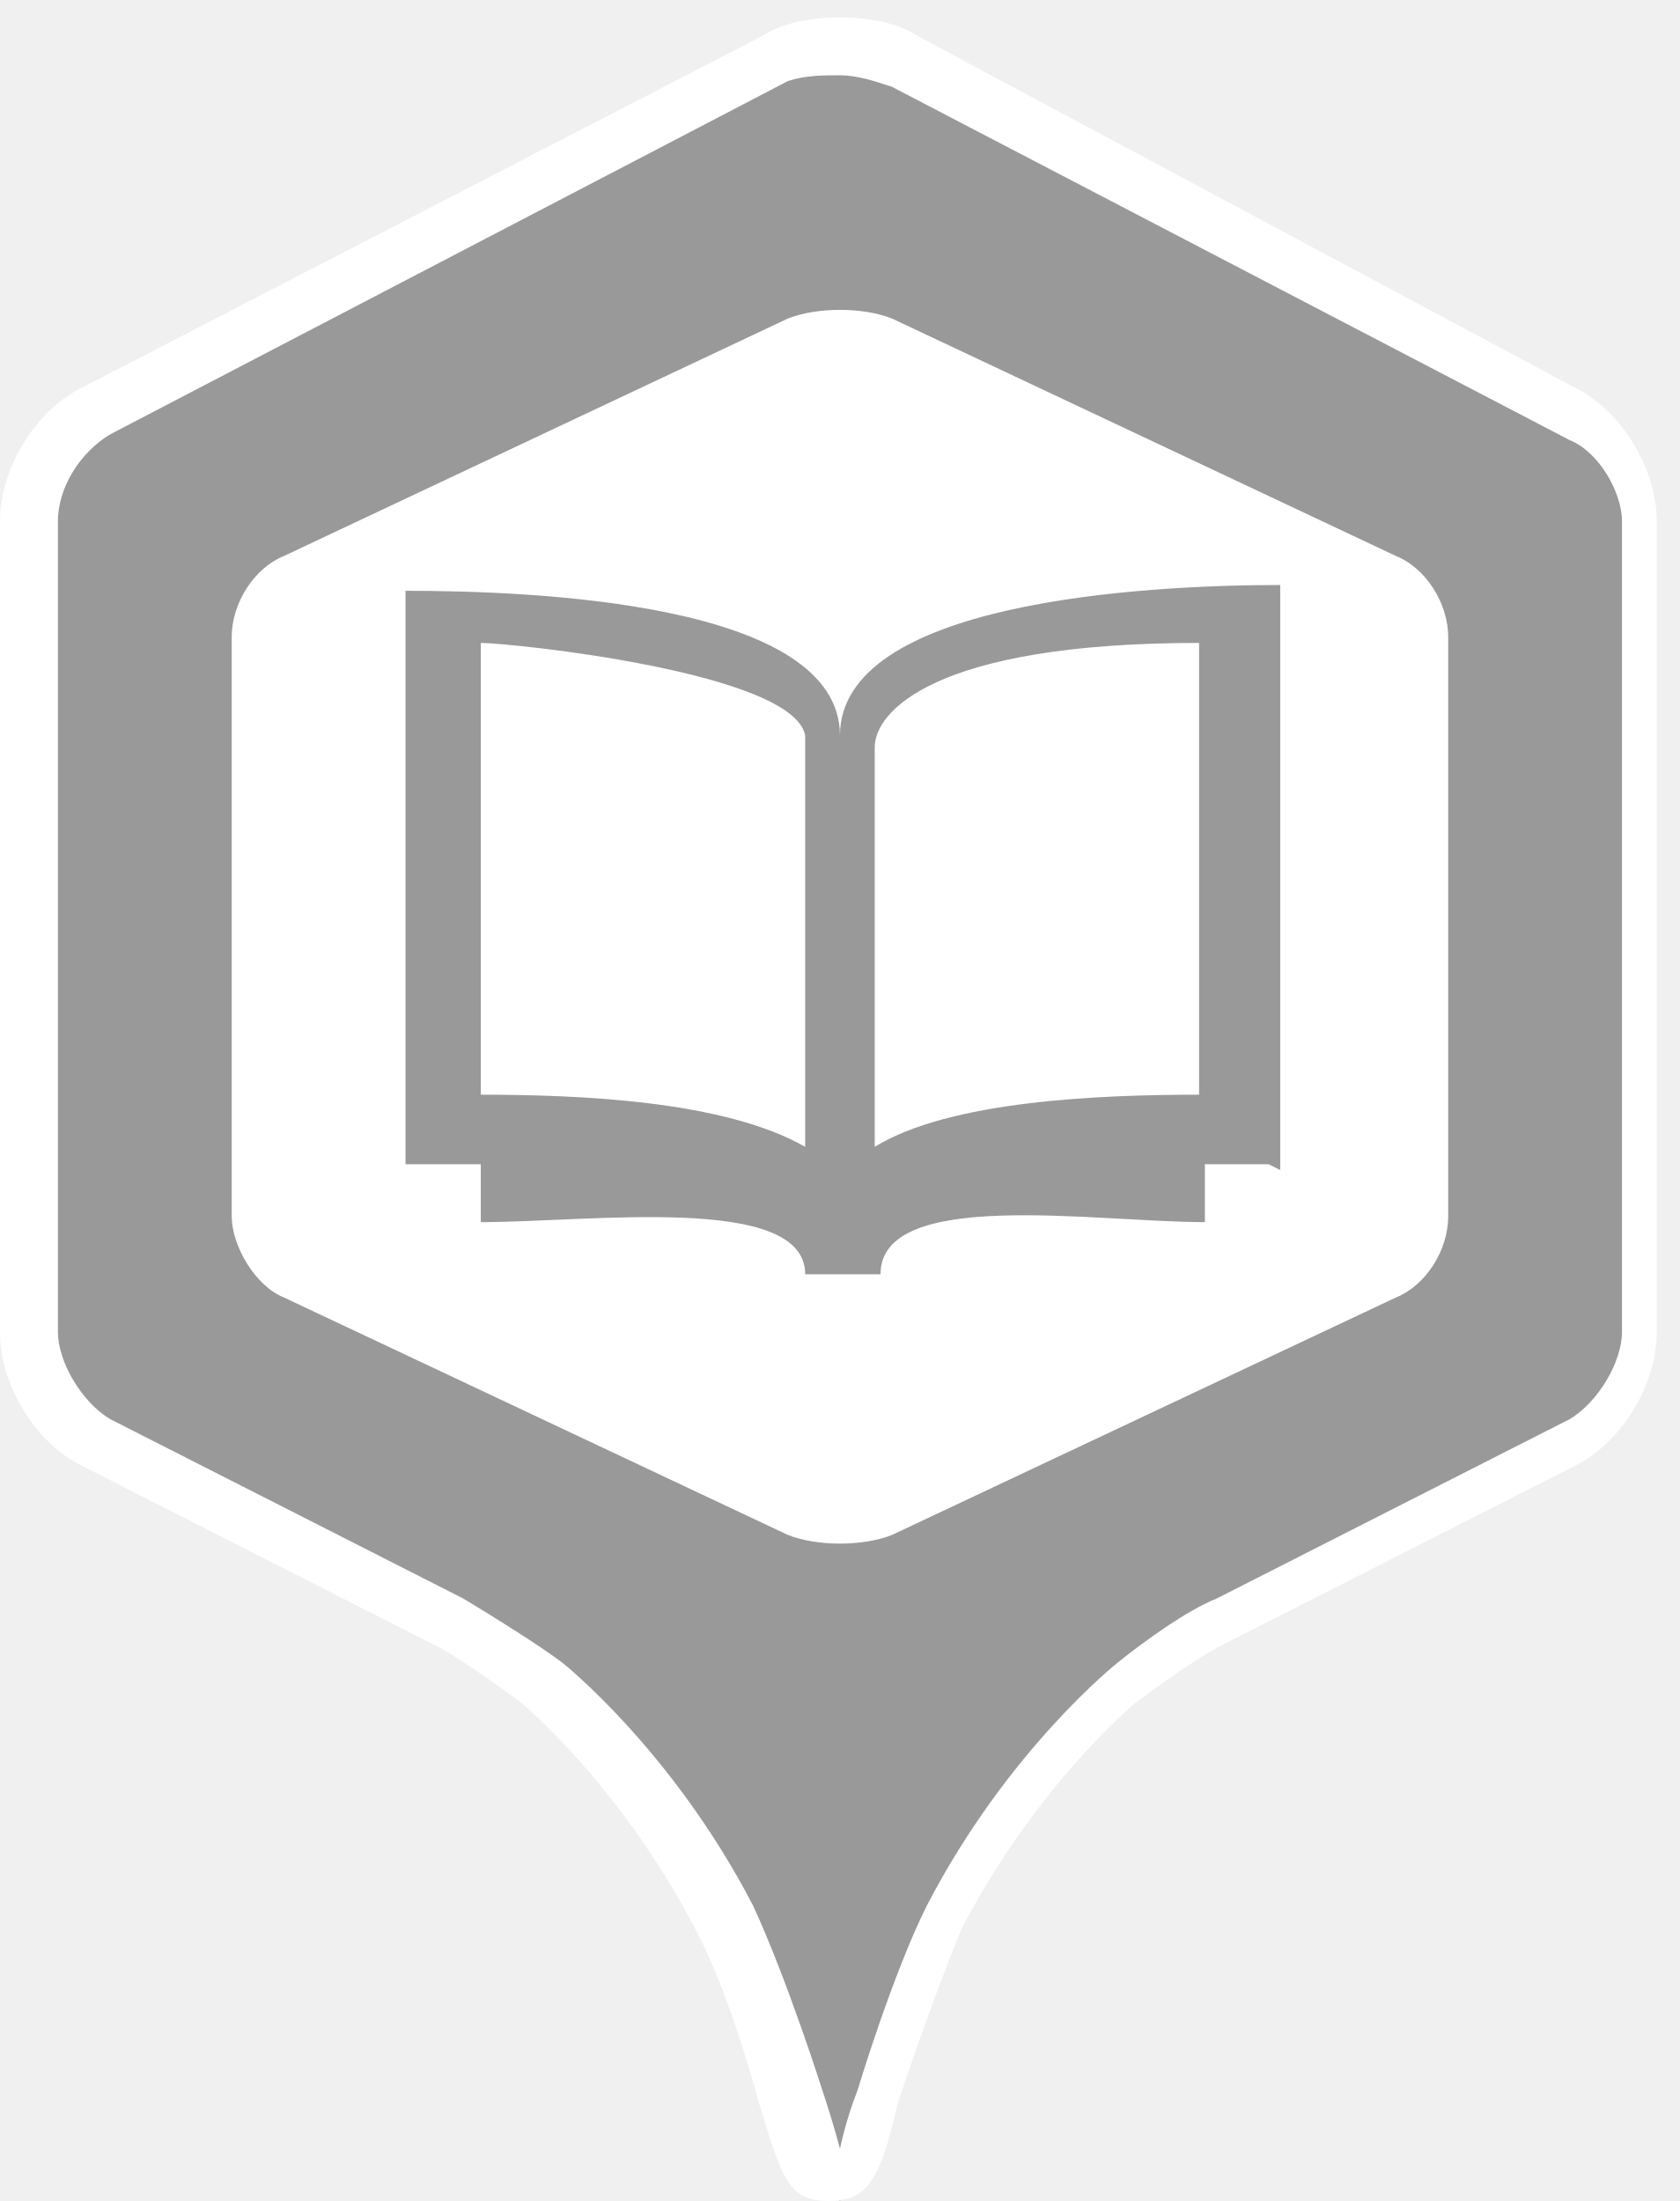
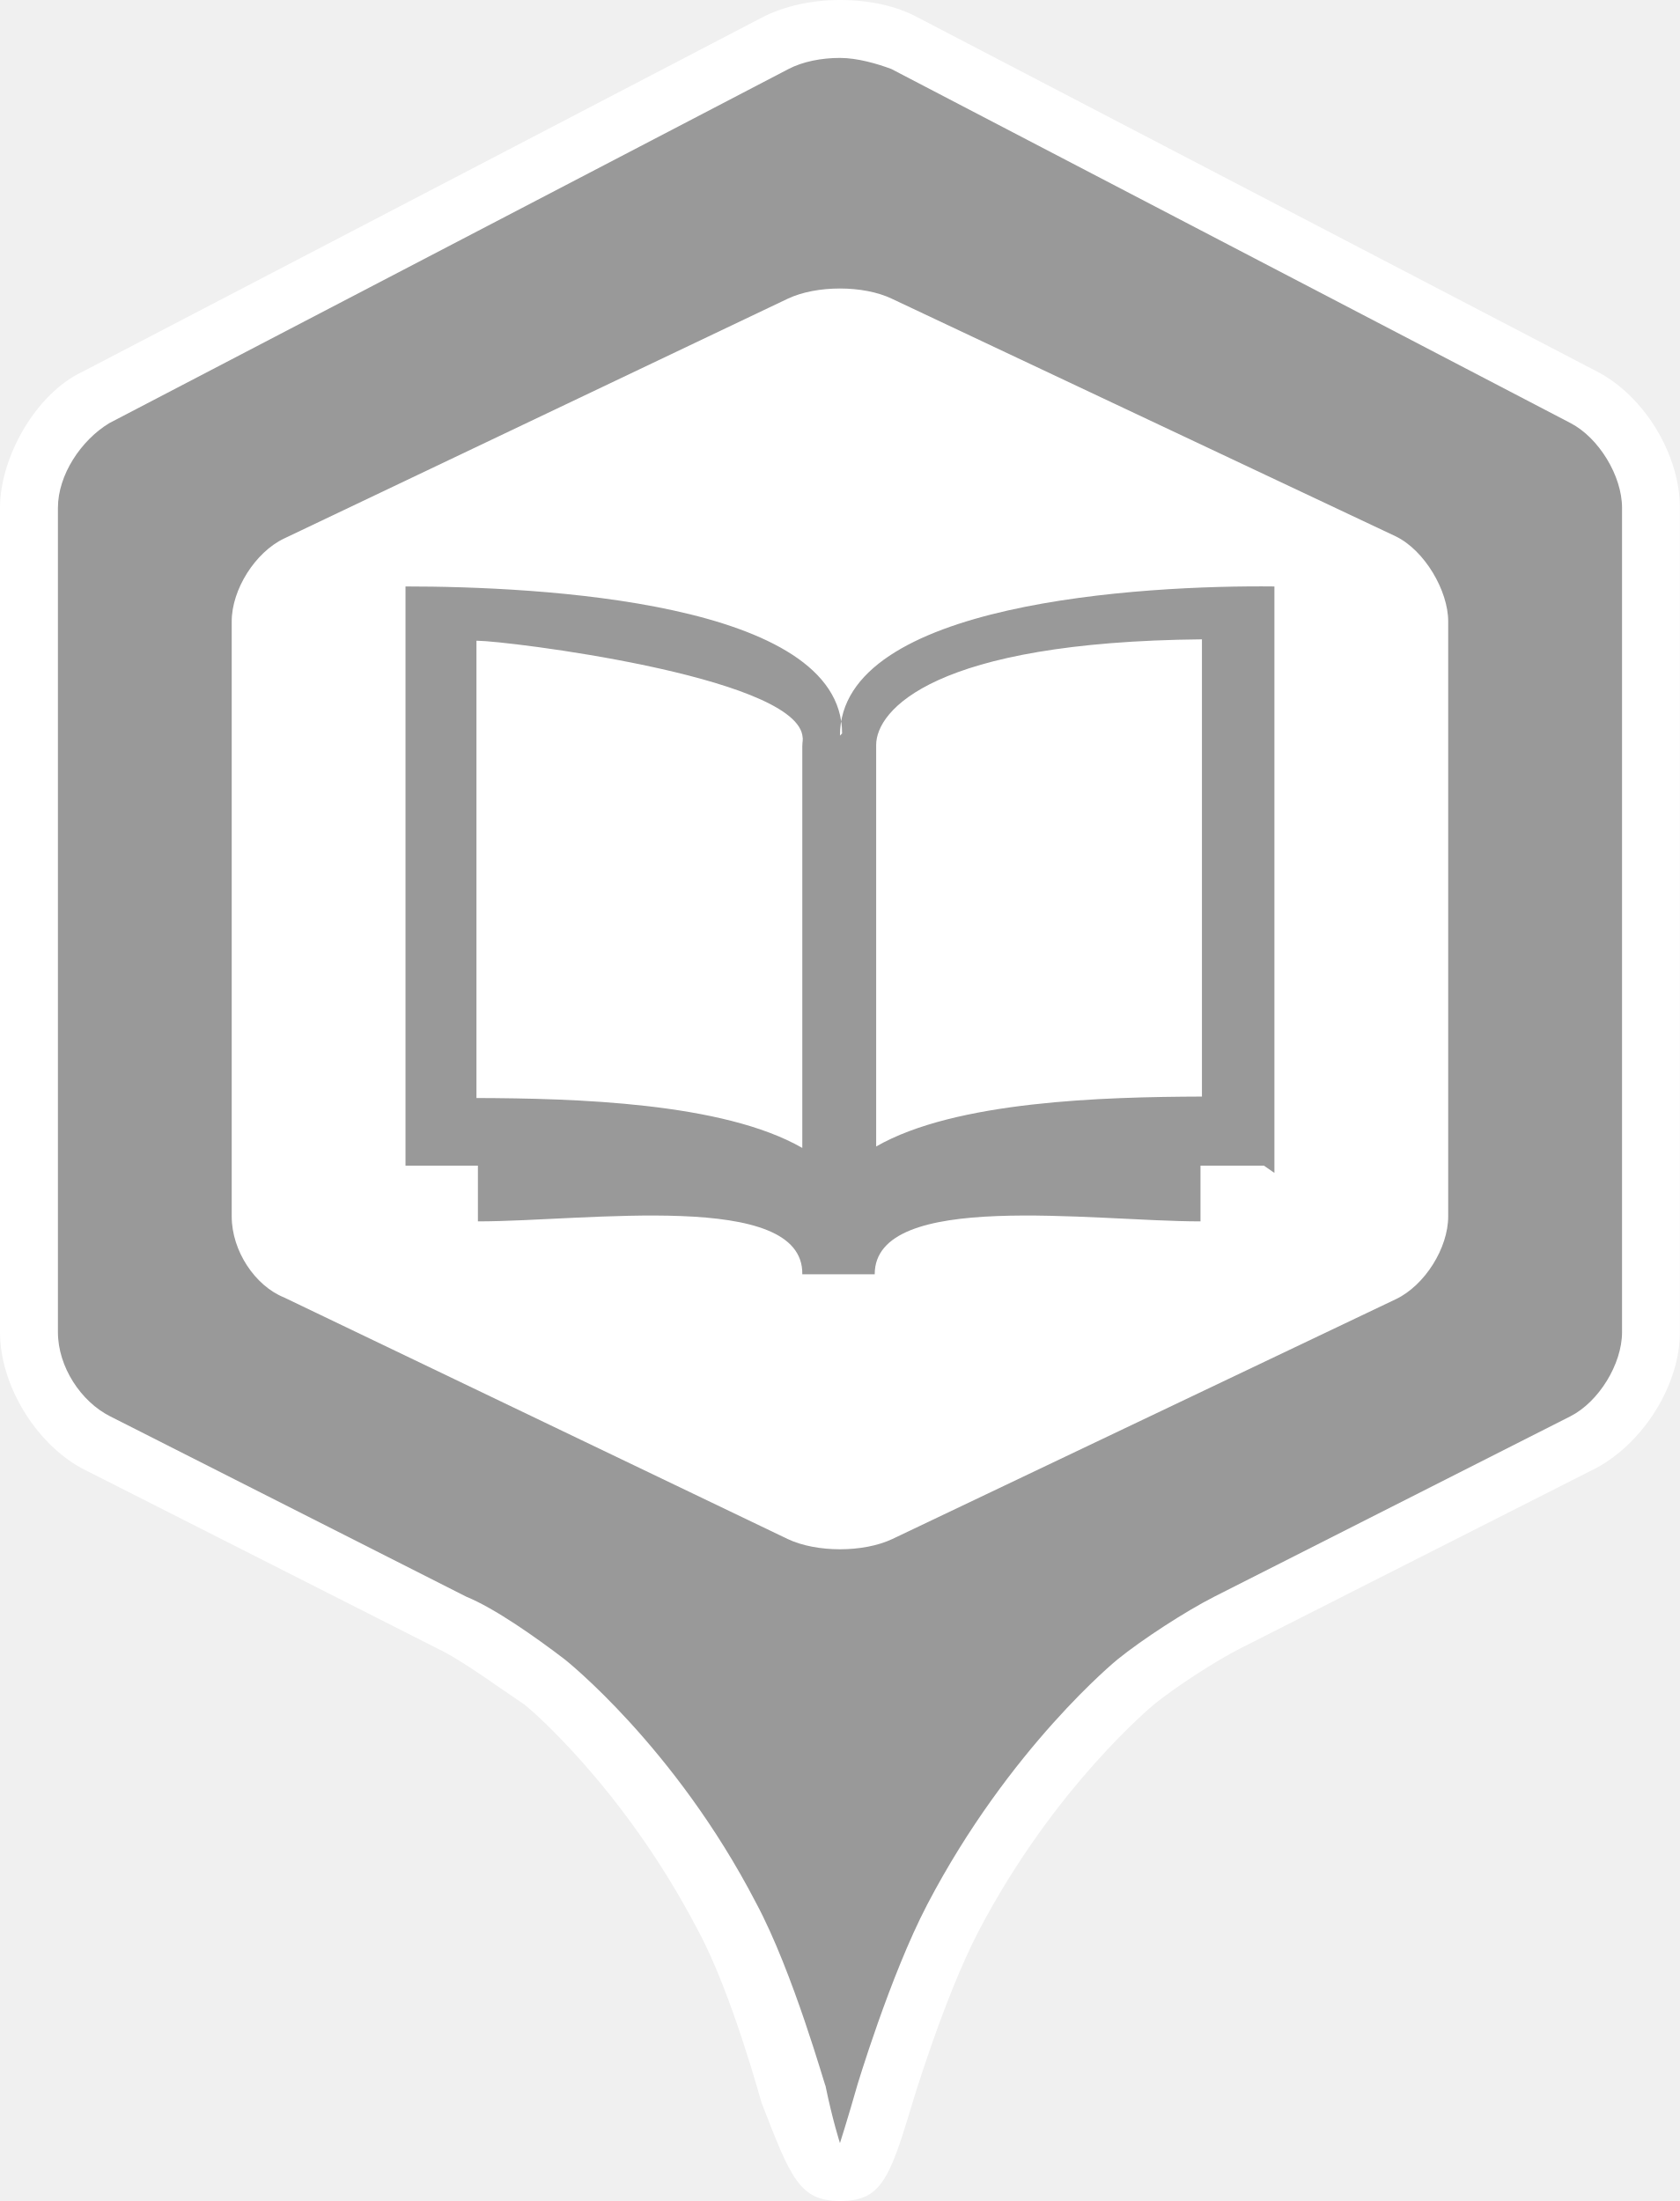
- <svg xmlns="http://www.w3.org/2000/svg" version="1.1" id="Layer_1" x="0px" y="0px" width="29px" height="38px" viewBox="0 0 29 38" enable-background="new 0 0 29 38" xml:space="preserve">
+ <svg xmlns="http://www.w3.org/2000/svg" version="1.2" baseProfile="tiny" id="Layer_1" x="0px" y="0px" width="29px" height="38px" viewBox="0 0 29 38" xml:space="preserve">
  <g>
-     <g>
-       <path fill="#999999" d="M13.7 36.2c0 0-0.6-1.9-1.2-3.1c-1.4-2.6-3.1-4.1-3.2-4.1c-0.4-0.3-1.1-0.8-1.6-1l-6.1-3.1 C1 24.6 0.5 23.7 0.5 23V9c0-0.7 0.5-1.6 1.2-1.9L13.4 1c0.3-0.2 0.7-0.2 1.1-0.2s0.8 0.1 1.1 0.2l11.7 6.1 C28 7.5 28.5 8.3 28.5 9v14c0 0.7-0.5 1.6-1.2 1.9L21.2 28c-0.5 0.2-1.2 0.7-1.6 1c0 0-1.8 1.5-3.2 4.1c-0.6 1.2-1.2 3.1-1.2 3.1 L14.5 38L13.7 36.2z" />
-       <path fill="#FFFFFF" d="M14.5 1.3c0.3 0 0.6 0.1 0.9 0.2l11.7 6.1C27.6 7.8 28 8.5 28 9v14c0 0.5-0.4 1.2-0.9 1.5L21 27.6 c-0.5 0.2-1.2 0.7-1.7 1.1c0 0-1.9 1.5-3.3 4.2c-0.6 1.2-1.2 3.2-1.2 3.2c-0.2 0.5-0.3 1-0.3 1s-0.1-0.4-0.3-1 c0 0-0.6-1.9-1.2-3.2c-1.4-2.7-3.3-4.2-3.3-4.2c-0.4-0.3-1.2-0.8-1.7-1.1l-6.1-3.1C1.4 24.2 1 23.5 1 23V9c0-0.6 0.4-1.2 0.9-1.5 l11.7-6.1C13.9 1.3 14.2 1.3 14.5 1.3 M14.5 0.3c-0.5 0-1 0.1-1.3 0.3L1.4 6.7C0.6 7.1 0 8.1 0 9v14c0 0.9 0.6 1.9 1.4 2.3 l6.1 3.1c0.4 0.2 1.1 0.7 1.5 1c0 0 1.7 1.4 3 3.9c0.6 1.1 1.1 3 1.1 3c0.4 1.3 0.5 1.7 1.2 1.7s0.9-0.4 1.2-1.7 c0 0 0.6-1.8 1.1-3c1.3-2.5 3-3.9 3-3.9c0.4-0.3 1.1-0.8 1.5-1l6.1-3.1c0.8-0.4 1.4-1.4 1.4-2.3V9c0-0.9-0.6-1.9-1.4-2.3L15.8 0.6 C15.5 0.4 15 0.3 14.5 0.3L14.5 0.3z" />
-     </g>
-     <path fill="#FFFFFF" d="M25 21c0 0.6-0.4 1.2-0.9 1.4l-8.7 4.1c-0.5 0.2-1.3 0.2-1.8 0l-8.7-4.1C4.4 22.2 4 21.5 4 21V11 c0-0.6 0.4-1.2 0.9-1.4l8.7-4.1c0.5-0.2 1.3-0.2 1.8 0l8.7 4.1C24.6 9.8 25 10.4 25 11V21z" />
-     <path fill-rule="evenodd" clip-rule="evenodd" fill="#999999" d="M20.7 18.9c-1.7 0-4.3 0.1-5.6 0.9v-0.4v-6.5c0-0.6 1-1.8 5.6-1.8 V18.9z M8.3 11.1c0.5 0 5.4 0.5 5.6 1.6c0 0.1 0 0.1 0 0.2v6.5v0.4c-1.4-0.8-3.9-0.9-5.6-0.9V11.1z M14.5 12.7 c0-2.3-5.3-2.5-7.5-2.5V11v8.4v0.7h0.8h0.5v1c1.9 0 5.6-0.5 5.6 0.9h1.3c0-1.5 3.7-0.9 5.6-0.9v-1h1.1l0.2 0.1V10.1 C19.7 10.1 14.5 10.4 14.5 12.7z" />
+     <path fill="#FFFFFF" d="M14.5 0c-0.494 0-0.973 0.108-1.349 0.304L1.424 6.418C0.612 6.8 0 7.9 0 8.767V23 c0 0.9 0.6 1.9 1.4 2.344l6.149 3.116c0.424 0.2 1.1 0.7 1.5 0.967c0.016 0 1.7 1.4 3 3.9 c0.594 1.1 1.1 3 1.1 2.982C13.649 37.6 13.8 38 14.5 38s0.851-0.354 1.245-1.672 c0.005-0.019 0.555-1.847 1.146-2.982c1.307-2.502 3.014-3.904 3.03-3.919c0.369-0.3 1.065-0.752 1.489-0.967l6.148-3.116 C28.381 24.9 29 23.9 29 23V8.767c0-0.916-0.612-1.926-1.424-2.349L15.849 0.304C15.473 0.1 15 0 14.5 0" />
+     <path fill="#999999" d="M14.5 38L14.5 38z" />
+     <path fill="#999999" d="M14.787 36.042c0 0 0.574-1.923 1.219-3.159c1.417-2.713 3.284-4.232 3.284-4.232 c0.428-0.347 1.179-0.834 1.669-1.083l6.149-3.115c0.49-0.248 0.893-0.902 0.893-1.452V8.767c0-0.55-0.4-1.208-0.888-1.462 L15.387 1.191C15.143 1.1 14.8 1 14.5 1c-0.322 0-0.643 0.064-0.887 0.191L1.887 7.305C1.399 7.6 1 8.2 1 8.767V23 c0 0.6 0.4 1.2 0.9 1.452l6.15 3.115c0.49 0.2 1.2 0.7 1.7 1.083c0 0 1.9 1.5 3.3 4.2 c0.645 1.2 1.2 3.2 1.2 3.159C14.371 36.6 14.5 37 14.5 37S14.629 36.6 14.8 36" />
+     <path fill="#FFFFFF" d="M25 21c0 0.55-0.406 1.193-0.903 1.43l-8.693 4.141c-0.498 0.236-1.309 0.236-1.806 0L4.903 22.4 C4.406 22.2 4 21.6 4 21V10.728c0-0.55 0.406-1.193 0.903-1.43l8.694-4.14c0.497-0.236 1.309-0.236 1.8 0l8.693 4.1 C24.594 9.5 25 10.2 25 10.728V21z" />
+     <path fill-rule="evenodd" fill="#999999" d="M20.749 18.932c-1.692 0.006-4.256 0.075-5.624 0.862v-0.406v-6.525 c0-0.601 0.988-1.781 5.624-1.825V18.932z M8.25 11.063c0.469 0 5.4 0.6 5.6 1.625c0.019 0.1 0 0.1 0 0.2 v6.525v0.406c-1.369-0.787-3.932-0.856-5.625-0.862V11.063z M14.537 12.663c0-2.281-5.256-2.538-7.537-2.538v0.913v8.35v0.737 h0.781H8.25v0.962c1.875 0 5.625-0.549 5.6 0.913h1.25c0-1.462 3.749-0.913 5.624-0.913v-0.962h1.095L22 20.25V10.125 C19.72 10.1 14.5 10.4 14.5 12.7" />
  </g>
</svg>
